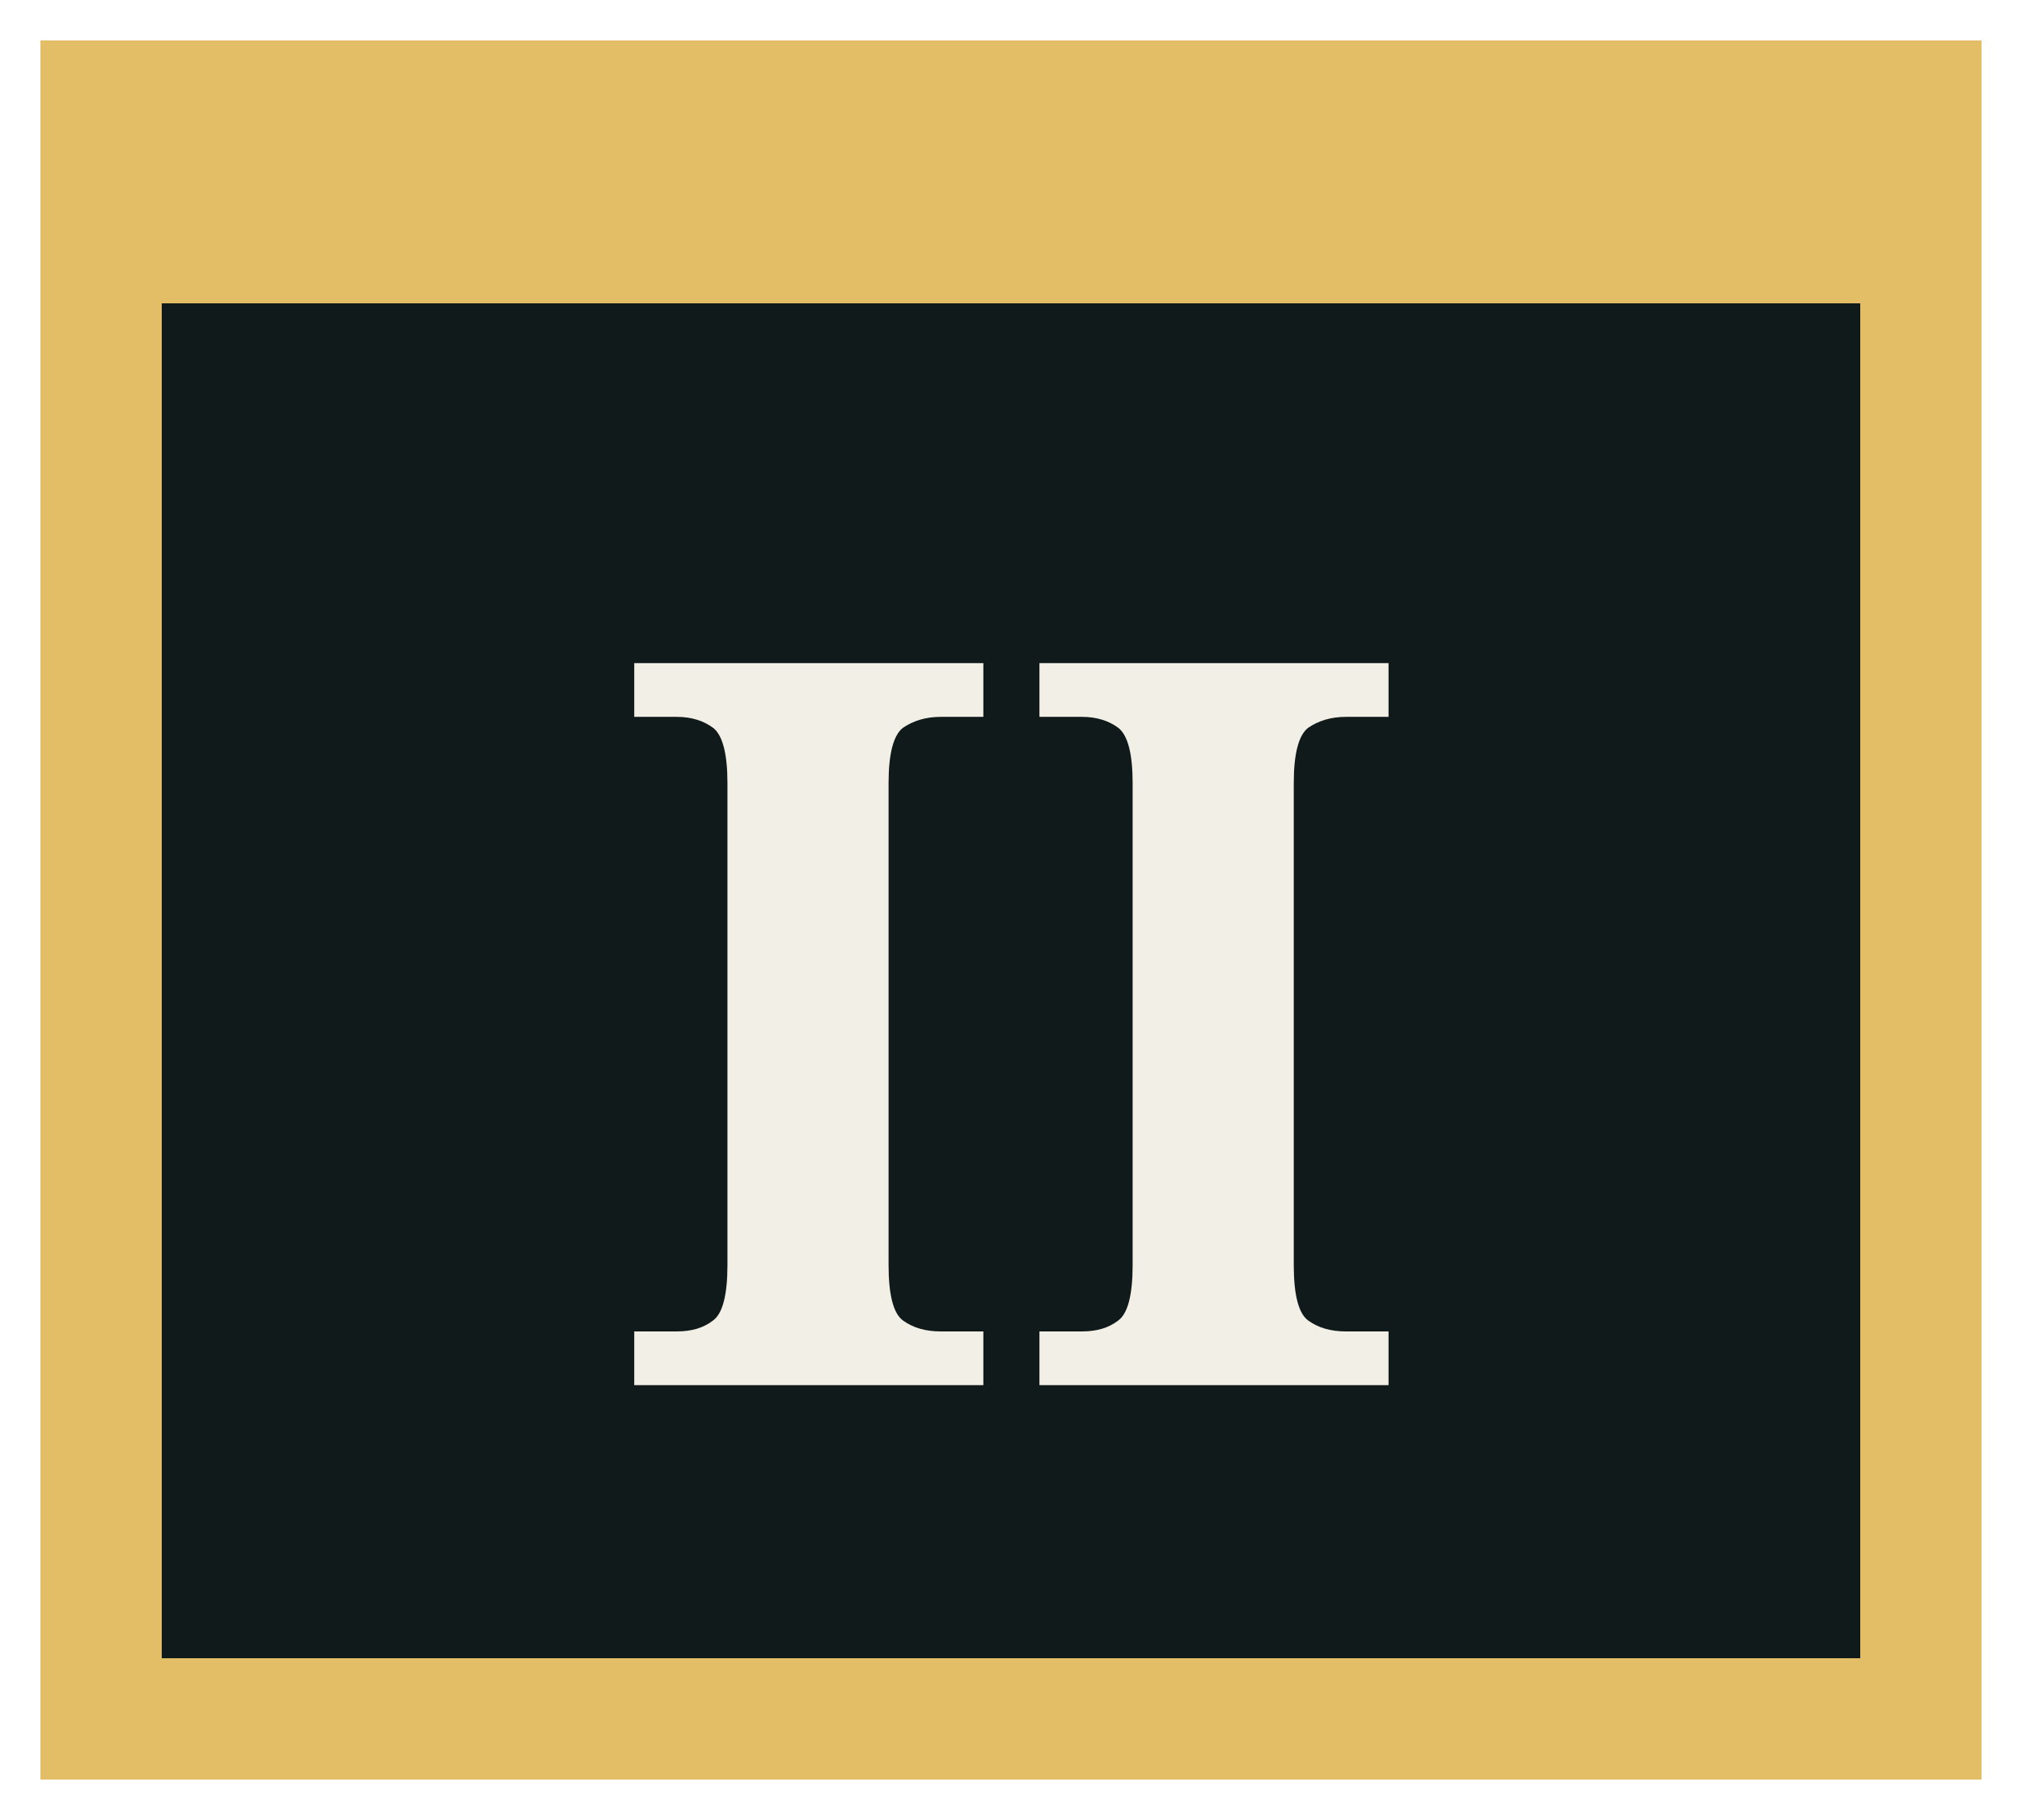
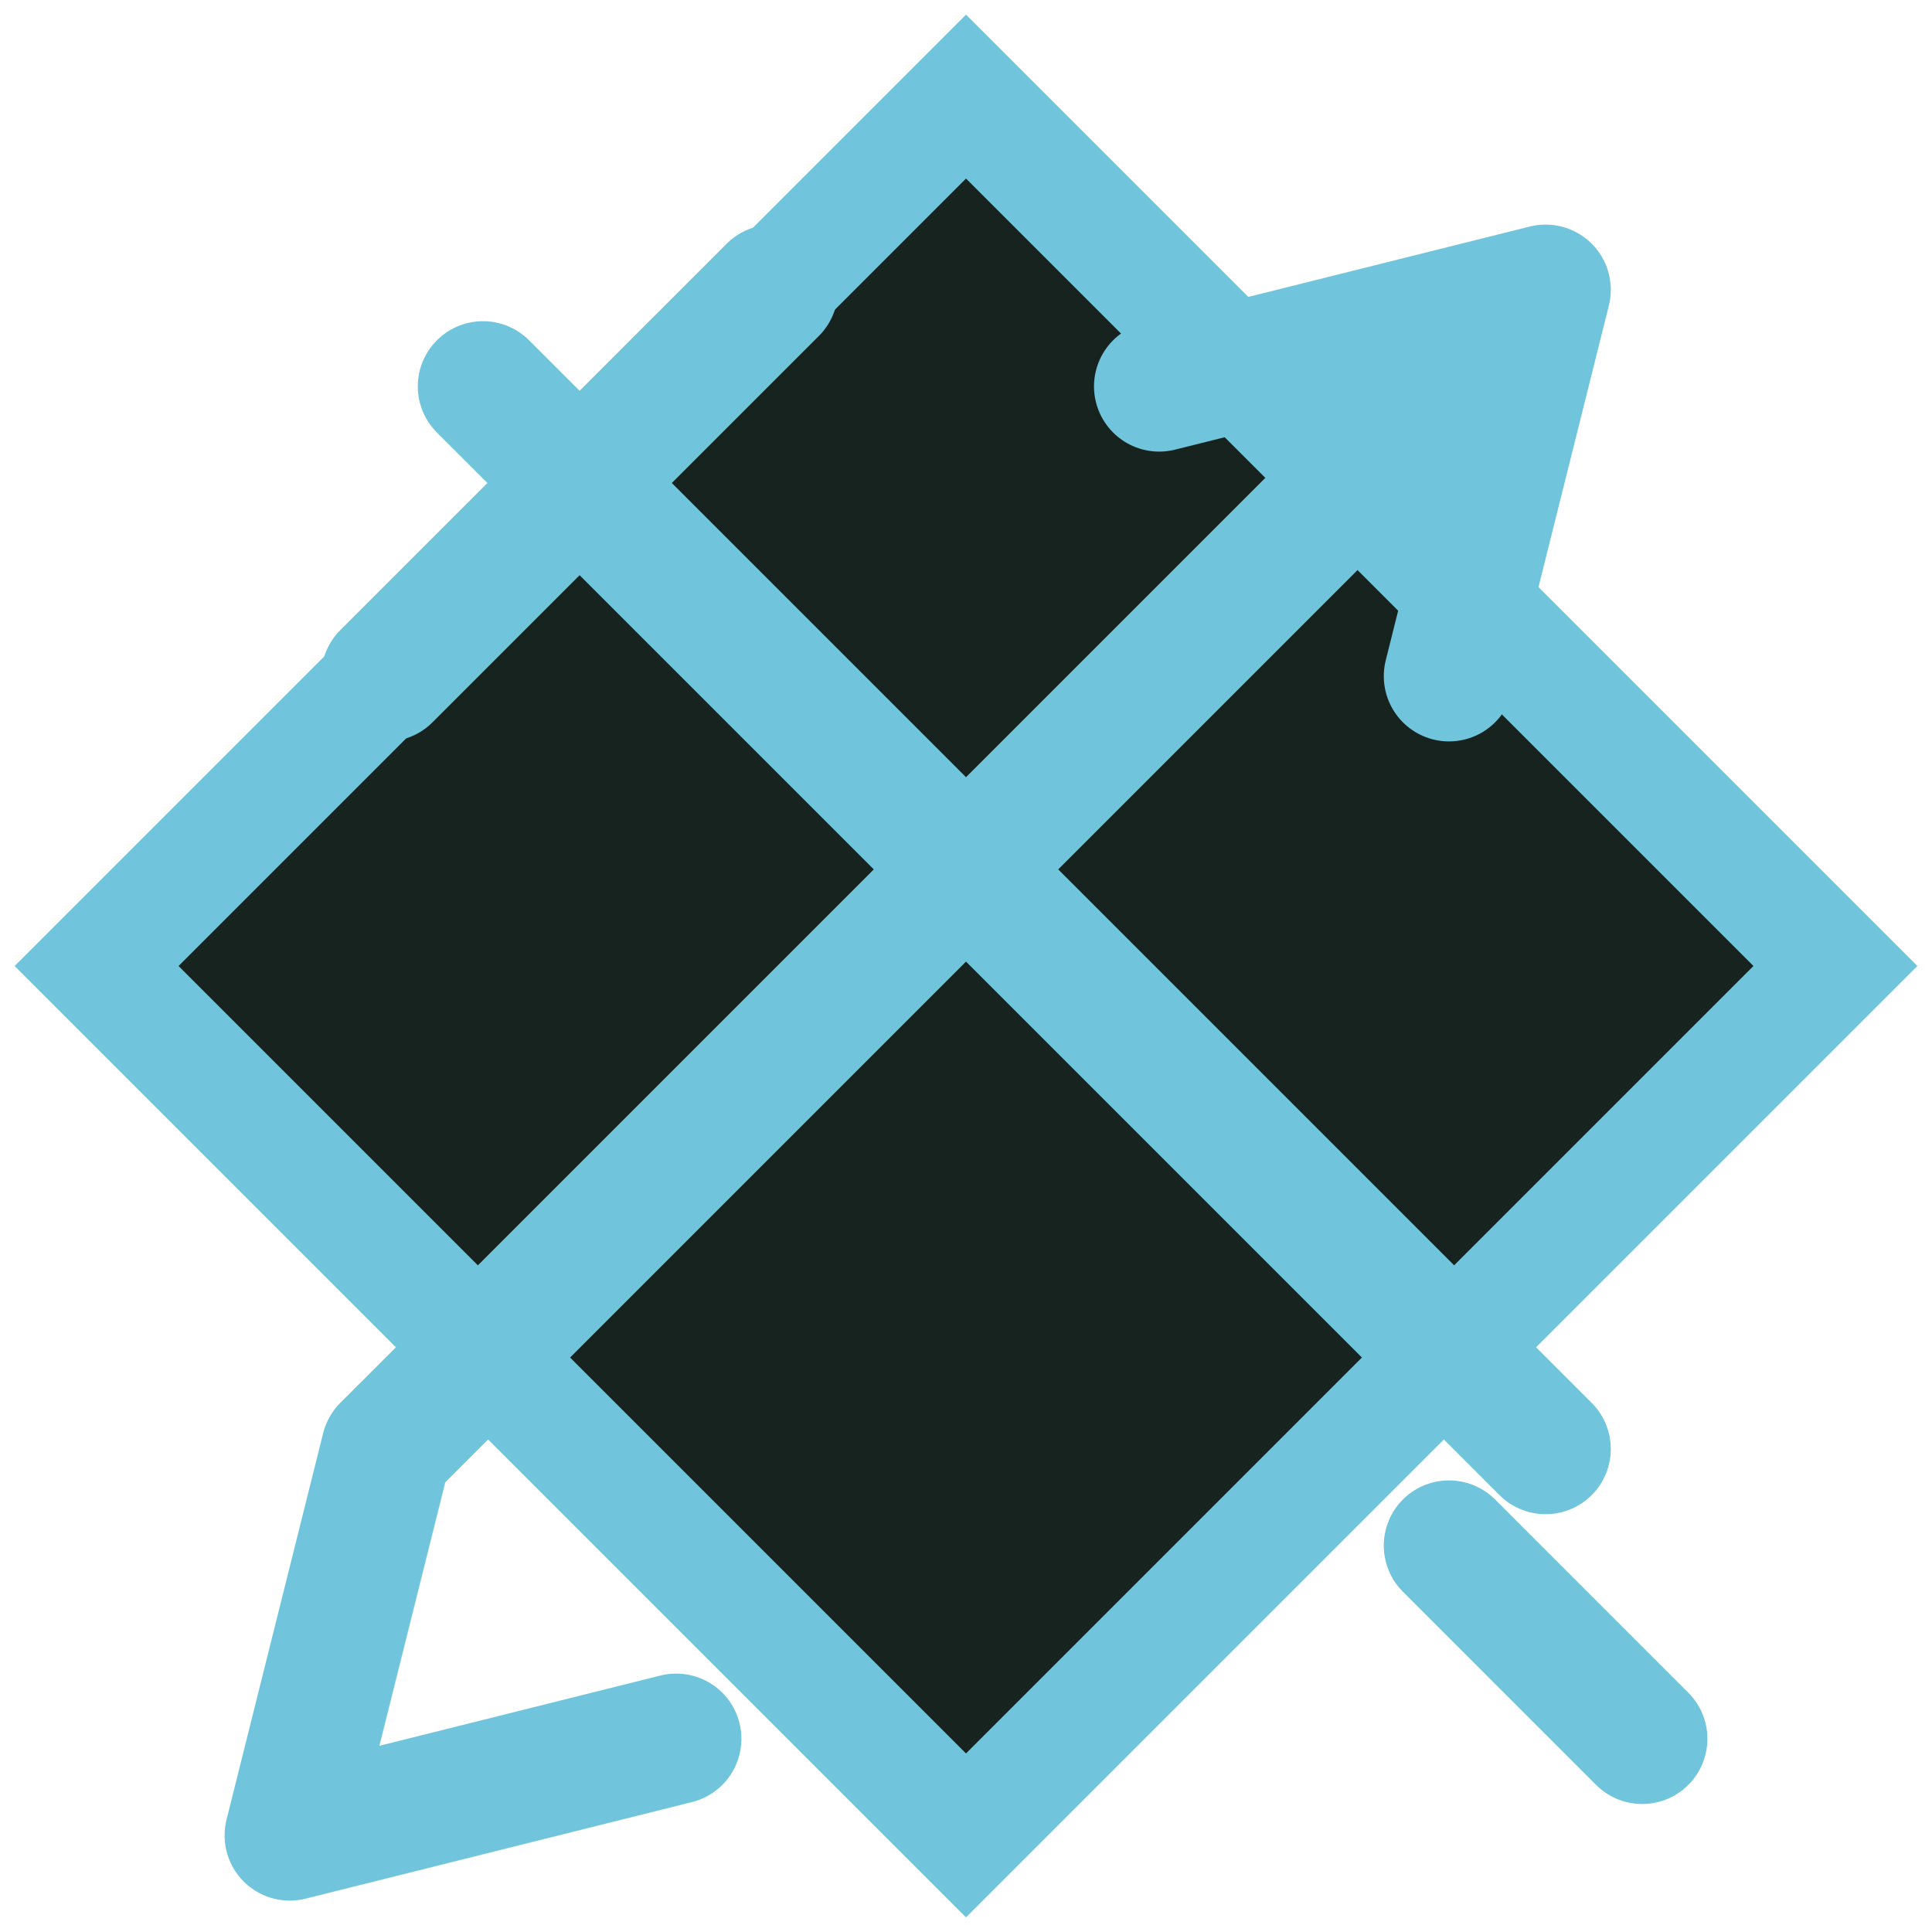
- <svg xmlns="http://www.w3.org/2000/svg" viewBox="0 0 20 18" role="img" aria-label="Позиция 2">
-   <path d="M1 1h18v16H1z" fill="#111a1b" stroke="#e3be66" stroke-width="1.2" />
-   <path d="M1 1h18v2H1z" fill="#e3be66" />
-   <text x="10" y="13.7" text-anchor="middle" font-family="Georgia,serif" font-size="10" font-weight="700" fill="#f2f0e6">II</text>
+ <svg xmlns="http://www.w3.org/2000/svg" viewBox="0 0 20 20">
+   <path d="M10 1 19 10 10 19 1 10z" fill="#17231f" stroke="#70c5dc" stroke-width="1.2" />
+   <g fill="none" stroke="#70c5dc" stroke-width="1.35" stroke-linecap="round" stroke-linejoin="round">
+     <path d="m5 4 11 11m-8-12L4 7m11 9 2 2M15 4 4 15m8-11 4-1-1 4M4 15l-1 4 4-1" />
+   </g>
</svg>
